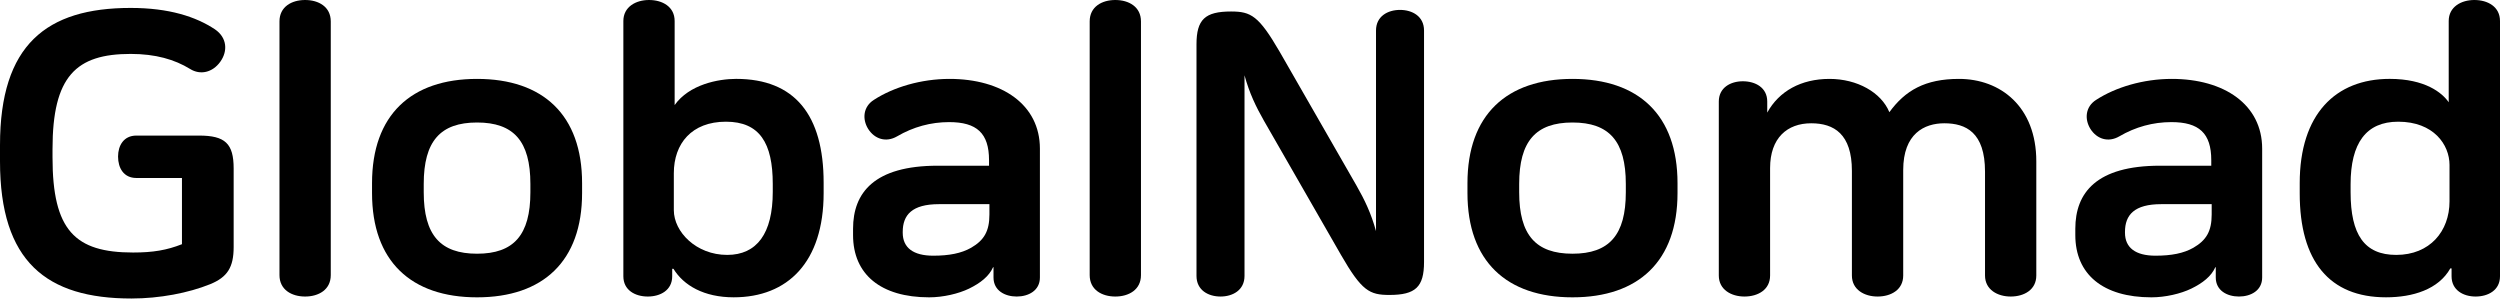
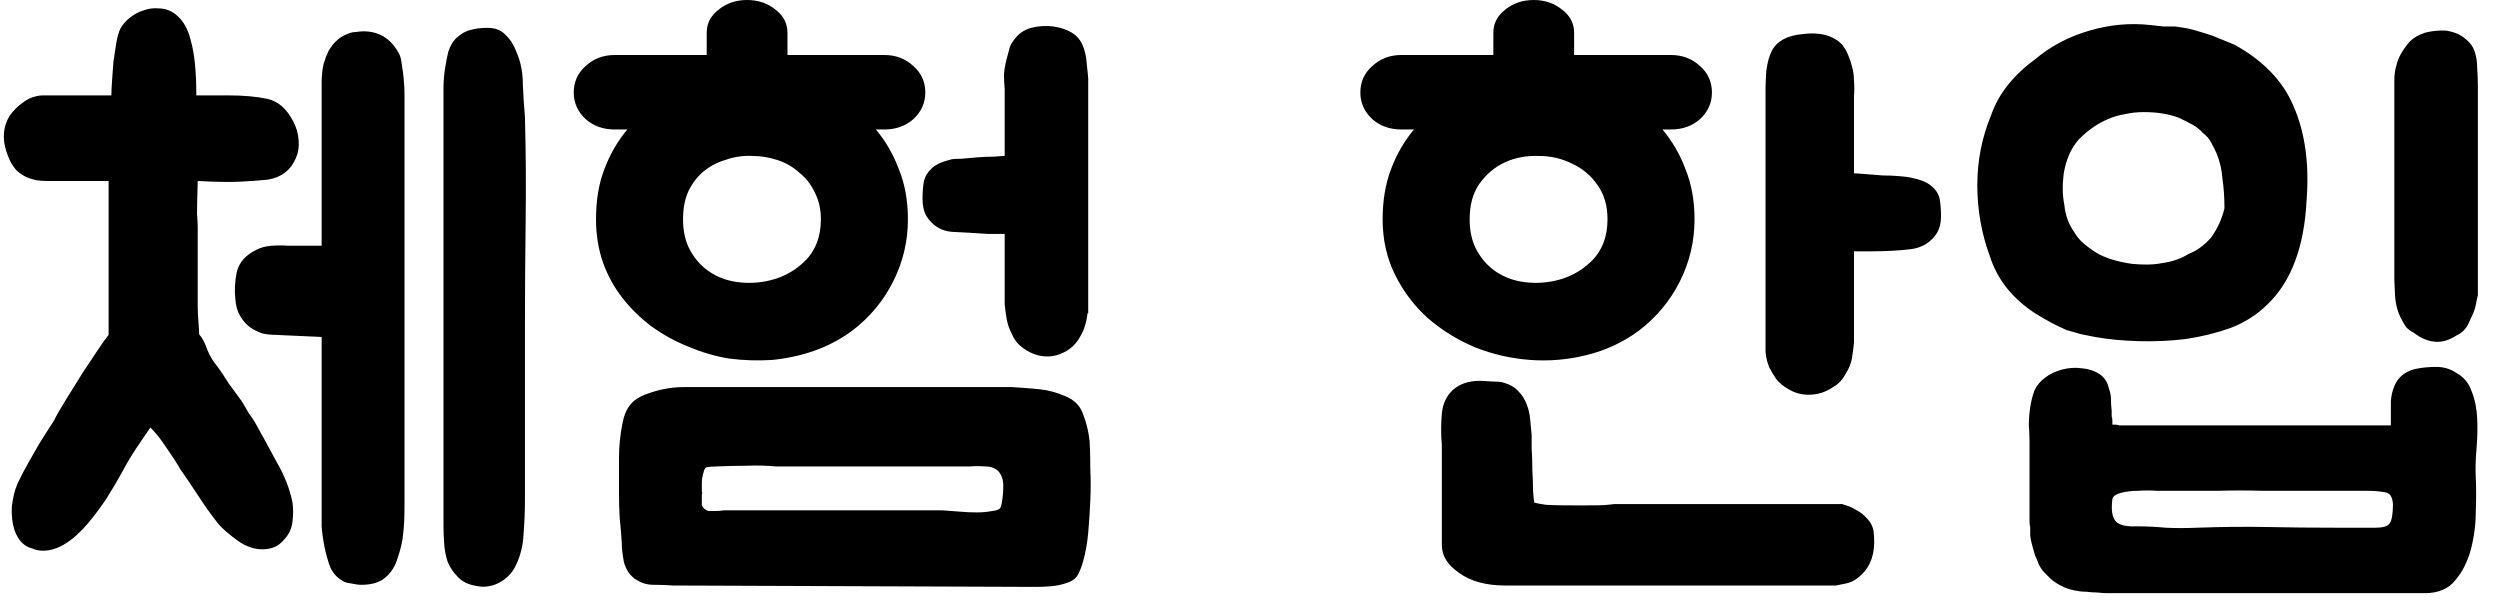
- <svg xmlns="http://www.w3.org/2000/svg" viewBox="0 0 134 16" fill="none">
-   <path d="M128.545 6.523C126.822 6.523 125.992 7.671 125.992 9.88V10.305C125.992 12.579 126.734 13.663 128.436 13.663C130.247 13.663 131.294 12.388 131.294 10.794V8.839C131.294 7.756 130.443 6.523 128.545 6.523ZM132.625 0C133.345 0 134 0.361 134 1.126V14.81C134 15.554 133.367 15.894 132.691 15.894C132.036 15.894 131.404 15.554 131.404 14.81V14.385H131.338C130.705 15.511 129.331 15.936 127.891 15.936C124.858 15.936 123.265 14.003 123.265 10.369V9.817C123.265 6.12 125.185 4.228 128.087 4.228C129.985 4.228 130.902 4.972 131.251 5.482V1.126C131.251 0.361 131.927 0 132.625 0Z" fill="currentColor" />
-   <path d="M115.841 10.943C114.401 10.943 113.899 11.517 113.899 12.431V12.473C113.899 13.28 114.466 13.705 115.535 13.705C116.386 13.705 117.041 13.578 117.564 13.28C118.263 12.877 118.546 12.388 118.546 11.496V10.943H115.841ZM116.408 4.229C119.223 4.229 121.252 5.61 121.252 7.968V14.874C121.252 15.575 120.641 15.894 120.008 15.894C119.375 15.894 118.765 15.575 118.765 14.874V14.322H118.743C118.525 14.81 118.066 15.171 117.455 15.469C116.888 15.745 116.059 15.937 115.317 15.937C112.721 15.937 111.237 14.704 111.237 12.601V12.261C111.237 10.327 112.371 8.882 115.775 8.882H118.524V8.585C118.524 7.14 117.87 6.545 116.386 6.545C115.404 6.545 114.466 6.8 113.593 7.31C113.004 7.65 112.393 7.458 112.044 6.906C111.717 6.375 111.782 5.716 112.35 5.355C113.397 4.675 114.881 4.229 116.408 4.229Z" fill="currentColor" />
-   <path d="M98.062 4.229C99.546 4.229 100.833 4.951 101.27 6.013C102.121 4.845 103.19 4.229 105.001 4.229C107.226 4.229 109.146 5.716 109.146 8.648V14.768C109.146 15.533 108.492 15.894 107.772 15.894C107.074 15.894 106.397 15.533 106.397 14.768V9.201C106.397 7.097 105.372 6.608 104.215 6.608C103.146 6.608 102.012 7.161 102.012 9.116V14.768C102.012 15.533 101.357 15.894 100.637 15.894C99.939 15.894 99.262 15.533 99.262 14.768V9.158C99.262 7.182 98.302 6.608 97.081 6.608C95.793 6.608 94.877 7.395 94.877 9.01V14.768C94.877 15.533 94.222 15.894 93.502 15.894C92.804 15.894 92.128 15.533 92.128 14.768V5.44C92.128 4.696 92.76 4.356 93.415 4.356C94.091 4.356 94.724 4.696 94.724 5.44V6.035C95.357 4.887 96.535 4.229 98.062 4.229Z" fill="currentColor" />
-   <path d="M84.286 4.229C87.821 4.229 89.915 6.162 89.915 9.817V10.348C89.915 14.003 87.821 15.937 84.286 15.937C80.751 15.937 78.656 14.003 78.656 10.348V9.817C78.656 6.162 80.751 4.229 84.286 4.229ZM84.286 6.566C82.322 6.566 81.428 7.565 81.428 9.859V10.306C81.428 12.601 82.322 13.599 84.286 13.599C86.25 13.599 87.144 12.601 87.144 10.306V9.859C87.144 7.565 86.25 6.566 84.286 6.566Z" fill="currentColor" />
-   <path d="M75.041 0.531C75.696 0.531 76.328 0.871 76.328 1.636V14.045C76.328 15.384 75.87 15.809 74.474 15.809C73.405 15.809 72.99 15.596 71.877 13.663L67.753 6.481C67.317 5.716 66.968 4.993 66.706 4.037V14.789C66.706 15.554 66.073 15.894 65.419 15.894C64.764 15.894 64.132 15.554 64.132 14.789V2.38C64.132 1.041 64.59 0.616 65.986 0.616C67.055 0.616 67.47 0.85 68.583 2.762L72.706 9.944C73.143 10.709 73.492 11.432 73.754 12.388V1.636C73.754 0.871 74.386 0.531 75.041 0.531Z" fill="currentColor" />
-   <path d="M59.781 0C60.501 0 61.156 0.361 61.156 1.147V14.746C61.156 15.533 60.501 15.894 59.781 15.894C59.061 15.894 58.407 15.533 58.407 14.746V1.147C58.407 0.361 59.061 0 59.781 0Z" fill="currentColor" />
-   <path d="M50.328 10.943C48.888 10.943 48.386 11.517 48.386 12.431V12.473C48.386 13.28 48.953 13.705 50.023 13.705C50.873 13.705 51.528 13.578 52.052 13.28C52.75 12.877 53.033 12.388 53.033 11.496V10.943H50.328ZM50.895 4.229C53.71 4.229 55.739 5.61 55.739 7.968V14.874C55.739 15.575 55.128 15.894 54.495 15.894C53.863 15.894 53.252 15.575 53.252 14.874V14.322H53.23C53.012 14.81 52.553 15.171 51.943 15.469C51.375 15.745 50.546 15.937 49.804 15.937C47.208 15.937 45.724 14.704 45.724 12.601V12.261C45.724 10.327 46.859 8.882 50.263 8.882H53.012V8.585C53.012 7.14 52.357 6.545 50.873 6.545C49.892 6.545 48.953 6.8 48.081 7.31C47.492 7.65 46.881 7.458 46.531 6.906C46.204 6.375 46.27 5.716 46.837 5.355C47.884 4.675 49.368 4.229 50.895 4.229Z" fill="currentColor" />
-   <path d="M34.787 0C35.507 0 36.161 0.361 36.161 1.126V5.631C36.947 4.526 38.496 4.228 39.456 4.228C42.598 4.228 44.147 6.162 44.147 9.795V10.348C44.147 14.045 42.227 15.936 39.325 15.936C37.732 15.936 36.641 15.299 36.096 14.406H36.03V14.81C36.03 15.554 35.398 15.894 34.721 15.894C34.045 15.894 33.412 15.554 33.412 14.81V1.126C33.412 0.361 34.088 0 34.787 0ZM38.91 6.523C37.078 6.523 36.117 7.692 36.117 9.286V11.262C36.117 12.43 37.318 13.663 38.976 13.663C40.569 13.663 41.42 12.515 41.42 10.284V9.859C41.42 7.671 40.721 6.523 38.91 6.523Z" fill="currentColor" />
-   <path d="M25.57 4.229C29.105 4.229 31.2 6.162 31.2 9.817V10.348C31.2 14.003 29.105 15.937 25.57 15.937C22.036 15.937 19.941 14.003 19.941 10.348V9.817C19.941 6.162 22.036 4.229 25.57 4.229ZM25.57 6.566C23.607 6.566 22.712 7.565 22.712 9.859V10.306C22.712 12.601 23.607 13.599 25.57 13.599C27.534 13.599 28.429 12.601 28.429 10.306V9.859C28.429 7.565 27.534 6.566 25.57 6.566Z" fill="currentColor" />
-   <path d="M16.355 0C17.075 0 17.729 0.361 17.729 1.147V14.746C17.729 15.533 17.075 15.894 16.355 15.894C15.634 15.894 14.98 15.533 14.98 14.746V1.147C14.98 0.361 15.634 0 16.355 0Z" fill="currentColor" />
-   <path d="M7.004 0.425C9.055 0.425 10.495 0.892 11.521 1.572C12.175 2.019 12.219 2.741 11.804 3.315C11.39 3.888 10.735 4.037 10.19 3.697C9.36 3.187 8.335 2.89 7.004 2.89C4.08 2.89 2.815 4.08 2.815 7.989V8.436C2.815 12.345 4.015 13.535 7.135 13.535C8.204 13.535 8.946 13.408 9.753 13.089V9.54H7.309C6.633 9.54 6.328 9.009 6.328 8.393C6.328 7.798 6.633 7.267 7.309 7.267H10.67C12.066 7.267 12.524 7.692 12.524 9.031V13.238C12.524 14.321 12.197 14.853 11.259 15.235C10.102 15.703 8.553 16 7.048 16C2.487 16 0 14.024 0 8.648V7.777C0 2.401 2.487 0.425 7.004 0.425Z" fill="currentColor" />
+ <svg xmlns="http://www.w3.org/2000/svg" viewBox="0 0 79 19" fill="none">
+   <path d="M8.712 10.582C8.58 10.582 8.441 10.568 8.294 10.538C8.162 10.494 8.03 10.428 7.898 10.34C7.781 10.252 7.678 10.135 7.59 9.988C7.502 9.842 7.451 9.658 7.436 9.438C7.407 9.174 7.422 8.896 7.48 8.602C7.554 8.294 7.759 8.06 8.096 7.898C8.228 7.825 8.39 7.781 8.58 7.766C8.786 7.752 8.962 7.752 9.108 7.766H10.164V3.168C10.164 2.978 10.164 2.787 10.164 2.596C10.164 2.391 10.186 2.193 10.23 2.002C10.26 1.929 10.282 1.863 10.296 1.804C10.326 1.746 10.355 1.68 10.384 1.606C10.472 1.46 10.56 1.35 10.648 1.276C10.736 1.188 10.861 1.115 11.022 1.056C11.096 1.027 11.169 1.012 11.242 1.012C11.33 0.998 11.411 0.99 11.484 0.99C11.968 0.99 12.335 1.21 12.584 1.65C12.643 1.738 12.68 1.863 12.694 2.024C12.724 2.186 12.746 2.354 12.76 2.53C12.775 2.692 12.782 2.838 12.782 2.97C12.782 3.088 12.782 3.161 12.782 3.19V13.596V15.994C12.782 16.361 12.768 16.654 12.738 16.874C12.724 17.094 12.658 17.373 12.54 17.71C12.467 17.93 12.342 18.113 12.166 18.26C11.99 18.407 11.741 18.48 11.418 18.48C11.33 18.48 11.22 18.465 11.088 18.436C10.956 18.422 10.854 18.385 10.78 18.326C10.634 18.238 10.516 18.099 10.428 17.908C10.355 17.703 10.296 17.49 10.252 17.27C10.208 17.05 10.179 16.837 10.164 16.632C10.164 16.427 10.164 16.265 10.164 16.148V10.648L8.712 10.582ZM16.588 3.696C16.618 4.811 16.625 5.926 16.61 7.04C16.596 8.155 16.588 9.233 16.588 10.274V15.774C16.588 16.155 16.574 16.522 16.544 16.874C16.53 17.226 16.449 17.556 16.302 17.864C16.214 18.055 16.075 18.216 15.884 18.348C15.723 18.451 15.576 18.509 15.444 18.524C15.327 18.553 15.173 18.546 14.982 18.502C14.762 18.458 14.586 18.363 14.454 18.216C14.322 18.084 14.22 17.93 14.146 17.754C14.088 17.578 14.051 17.387 14.036 17.182C14.022 16.977 14.014 16.779 14.014 16.588V3.366C14.014 3.205 14.014 3.022 14.014 2.816C14.014 2.596 14.029 2.391 14.058 2.2C14.088 1.995 14.124 1.804 14.168 1.628C14.227 1.452 14.308 1.313 14.41 1.21C14.572 1.064 14.726 0.976 14.872 0.946C15.019 0.902 15.195 0.88 15.4 0.88C15.65 0.88 15.84 0.954 15.972 1.1C16.119 1.232 16.236 1.416 16.324 1.65C16.456 1.958 16.522 2.296 16.522 2.662C16.537 3.029 16.559 3.374 16.588 3.696ZM7.194 3.014C7.693 3.014 8.111 3.051 8.448 3.124C8.786 3.198 9.057 3.432 9.262 3.828C9.365 4.019 9.424 4.224 9.438 4.444C9.453 4.65 9.424 4.833 9.35 4.994C9.189 5.376 8.896 5.603 8.47 5.676C8.177 5.706 7.876 5.728 7.568 5.742C7.275 5.757 6.835 5.75 6.248 5.72C6.234 6.19 6.226 6.534 6.226 6.754C6.241 6.96 6.248 7.099 6.248 7.172V9.702C6.248 9.82 6.256 9.974 6.27 10.164C6.285 10.34 6.292 10.472 6.292 10.56C6.395 10.678 6.483 10.846 6.556 11.066C6.644 11.271 6.747 11.44 6.864 11.572C6.982 11.733 7.099 11.909 7.216 12.1C7.348 12.276 7.488 12.467 7.634 12.672C7.708 12.79 7.781 12.914 7.854 13.046C7.942 13.164 8.016 13.274 8.074 13.376C8.28 13.743 8.5 14.146 8.734 14.586C8.984 15.011 9.152 15.437 9.24 15.862C9.27 16.053 9.27 16.265 9.24 16.5C9.211 16.72 9.123 16.904 8.976 17.05C8.815 17.256 8.588 17.358 8.294 17.358C8.03 17.358 7.774 17.27 7.524 17.094C7.275 16.918 7.07 16.742 6.908 16.566C6.688 16.288 6.483 16.002 6.292 15.708C6.102 15.415 5.904 15.121 5.698 14.828C5.581 14.623 5.434 14.396 5.258 14.146C5.097 13.897 4.928 13.684 4.752 13.508C4.606 13.728 4.452 13.956 4.29 14.19C4.144 14.41 4.004 14.645 3.872 14.894C3.711 15.188 3.542 15.473 3.366 15.752C3.19 16.016 3 16.273 2.794 16.522C2.296 17.109 1.819 17.402 1.364 17.402C1.232 17.402 1.122 17.38 1.034 17.336C0.77 17.277 0.58 17.087 0.462 16.764C0.389 16.544 0.36 16.295 0.374 16.016C0.404 15.738 0.462 15.495 0.55 15.29C0.653 15.07 0.763 14.857 0.88 14.652C0.998 14.447 1.115 14.242 1.232 14.036C1.306 13.919 1.379 13.802 1.452 13.684C1.54 13.552 1.621 13.428 1.694 13.31C1.797 13.105 1.936 12.863 2.112 12.584C2.288 12.306 2.457 12.034 2.618 11.77C2.794 11.506 2.956 11.264 3.102 11.044C3.249 10.824 3.359 10.67 3.432 10.582V5.72H2.596C2.156 5.72 1.812 5.72 1.562 5.72C1.328 5.72 1.166 5.706 1.078 5.676C0.873 5.632 0.69 5.537 0.528 5.39C0.382 5.229 0.272 5.024 0.198 4.774C0.066 4.364 0.103 3.99 0.308 3.652C0.426 3.491 0.558 3.359 0.704 3.256C0.851 3.139 1.005 3.066 1.166 3.036C1.225 3.022 1.291 3.014 1.364 3.014C1.452 3.014 1.533 3.014 1.606 3.014H3.52C3.52 2.882 3.528 2.721 3.542 2.53C3.557 2.325 3.572 2.127 3.586 1.936C3.616 1.731 3.645 1.54 3.674 1.364C3.704 1.174 3.748 1.02 3.806 0.902C3.88 0.77 3.982 0.653 4.114 0.55C4.246 0.448 4.386 0.374 4.532 0.33C4.694 0.272 4.848 0.25 4.994 0.264C5.156 0.264 5.302 0.301 5.434 0.374C5.728 0.55 5.926 0.851 6.028 1.276C6.146 1.687 6.204 2.266 6.204 3.014H7.194ZM20.088 18.304C20.073 18.304 20.051 18.29 20.022 18.26C19.875 18.143 19.773 17.974 19.714 17.754C19.67 17.52 19.648 17.322 19.648 17.16C19.633 16.896 19.611 16.632 19.582 16.368C19.567 16.104 19.56 15.848 19.56 15.598C19.56 15.217 19.56 14.843 19.56 14.476C19.56 14.11 19.597 13.743 19.67 13.376C19.714 13.142 19.787 12.958 19.89 12.826C19.993 12.68 20.154 12.562 20.374 12.474C20.785 12.313 21.195 12.232 21.606 12.232H31.968C32.247 12.247 32.533 12.269 32.826 12.298C33.119 12.328 33.398 12.401 33.662 12.518C33.955 12.636 34.146 12.834 34.234 13.112C34.337 13.376 34.403 13.655 34.432 13.948C34.447 14.197 34.454 14.491 34.454 14.828C34.469 15.151 34.469 15.481 34.454 15.818C34.439 16.155 34.417 16.493 34.388 16.83C34.359 17.153 34.307 17.446 34.234 17.71C34.19 17.872 34.139 18.011 34.08 18.128C34.021 18.26 33.904 18.355 33.728 18.414C33.567 18.473 33.398 18.509 33.222 18.524C33.061 18.539 32.899 18.546 32.738 18.546L21.276 18.502C21.085 18.488 20.88 18.48 20.66 18.48C20.44 18.48 20.249 18.422 20.088 18.304ZM28.69 6.93C28.69 7.62 28.536 8.272 28.228 8.888C27.92 9.504 27.487 10.025 26.93 10.45C26.549 10.729 26.145 10.941 25.72 11.088C25.295 11.235 24.855 11.33 24.4 11.374C23.945 11.403 23.491 11.389 23.036 11.33C22.596 11.257 22.171 11.132 21.76 10.956C21.349 10.795 20.961 10.582 20.594 10.318C20.242 10.054 19.934 9.754 19.67 9.416C19.406 9.079 19.201 8.705 19.054 8.294C18.907 7.869 18.834 7.414 18.834 6.93C18.834 6.329 18.922 5.801 19.098 5.346C19.274 4.877 19.516 4.459 19.824 4.092H19.428C19.061 4.092 18.753 3.982 18.504 3.762C18.255 3.528 18.13 3.249 18.13 2.926C18.13 2.589 18.255 2.31 18.504 2.09C18.753 1.856 19.061 1.738 19.428 1.738H22.332V1.034C22.332 0.741 22.457 0.499 22.706 0.308C22.955 0.103 23.256 0 23.608 0C23.96 0 24.261 0.103 24.51 0.308C24.759 0.499 24.884 0.741 24.884 1.034V1.738H27.942C28.309 1.738 28.617 1.856 28.866 2.09C29.115 2.31 29.24 2.589 29.24 2.926C29.24 3.249 29.115 3.528 28.866 3.762C28.617 3.982 28.309 4.092 27.942 4.092H27.678C27.986 4.459 28.228 4.877 28.404 5.346C28.595 5.816 28.69 6.344 28.69 6.93ZM31.22 7.392C30.795 7.363 30.413 7.341 30.076 7.326C29.739 7.297 29.475 7.136 29.284 6.842C29.196 6.696 29.152 6.512 29.152 6.292C29.152 6.072 29.167 5.882 29.196 5.72C29.24 5.559 29.321 5.427 29.438 5.324C29.555 5.207 29.761 5.112 30.054 5.038C30.113 5.024 30.223 5.016 30.384 5.016C30.545 5.002 30.714 4.987 30.89 4.972C31.081 4.958 31.257 4.95 31.418 4.95C31.579 4.936 31.689 4.928 31.748 4.928V2.816C31.733 2.655 31.726 2.494 31.726 2.332C31.741 2.171 31.77 2.01 31.814 1.848C31.843 1.731 31.873 1.621 31.902 1.518C31.931 1.416 31.997 1.306 32.1 1.188C32.217 1.042 32.379 0.939 32.584 0.88C32.804 0.822 33.039 0.807 33.288 0.836C33.757 0.91 34.058 1.093 34.19 1.386C34.278 1.562 34.329 1.782 34.344 2.046C34.373 2.296 34.388 2.45 34.388 2.508V9.9H34.366C34.366 9.915 34.359 9.966 34.344 10.054C34.329 10.142 34.3 10.252 34.256 10.384C34.212 10.502 34.146 10.626 34.058 10.758C33.97 10.89 33.853 11 33.706 11.088C33.501 11.206 33.295 11.264 33.09 11.264C32.841 11.264 32.599 11.184 32.364 11.022C32.188 10.905 32.063 10.758 31.99 10.582C31.902 10.421 31.843 10.259 31.814 10.098C31.785 9.937 31.763 9.776 31.748 9.614V7.392H31.22ZM24.202 8.888C24.671 8.8 25.075 8.595 25.412 8.272C25.764 7.935 25.94 7.488 25.94 6.93C25.94 6.608 25.874 6.322 25.742 6.072C25.625 5.823 25.463 5.618 25.258 5.456C25.067 5.28 24.84 5.148 24.576 5.06C24.312 4.972 24.048 4.928 23.784 4.928C23.505 4.914 23.234 4.95 22.97 5.038C22.706 5.112 22.471 5.229 22.266 5.39C22.061 5.552 21.892 5.764 21.76 6.028C21.643 6.278 21.584 6.578 21.584 6.93C21.584 7.326 21.665 7.664 21.826 7.942C21.987 8.221 22.193 8.441 22.442 8.602C22.691 8.764 22.97 8.866 23.278 8.91C23.586 8.954 23.894 8.947 24.202 8.888ZM22.178 15.73C22.178 15.803 22.178 15.877 22.178 15.95C22.193 16.009 22.222 16.053 22.266 16.082C22.295 16.111 22.339 16.134 22.398 16.148C22.471 16.148 22.545 16.148 22.618 16.148C22.691 16.148 22.779 16.141 22.882 16.126H29.768C29.973 16.141 30.171 16.155 30.362 16.17C30.523 16.185 30.692 16.192 30.868 16.192C31.044 16.192 31.205 16.177 31.352 16.148C31.499 16.134 31.587 16.097 31.616 16.038C31.645 15.965 31.667 15.862 31.682 15.73C31.697 15.613 31.704 15.481 31.704 15.334C31.704 15.173 31.66 15.034 31.572 14.916C31.469 14.799 31.323 14.74 31.132 14.74C30.956 14.726 30.795 14.726 30.648 14.74H24.532C24.209 14.711 23.894 14.704 23.586 14.718C23.278 14.718 22.963 14.726 22.64 14.74C22.523 14.74 22.427 14.748 22.354 14.762C22.295 14.762 22.251 14.828 22.222 14.96C22.193 15.063 22.178 15.165 22.178 15.268C22.178 15.356 22.178 15.444 22.178 15.532C22.193 15.562 22.193 15.591 22.178 15.62C22.178 15.649 22.178 15.686 22.178 15.73ZM53.547 6.93C53.547 7.62 53.394 8.272 53.086 8.888C52.778 9.504 52.345 10.025 51.788 10.45C51.289 10.817 50.739 11.073 50.138 11.22C49.551 11.367 48.957 11.418 48.355 11.374C47.754 11.33 47.175 11.198 46.617 10.978C46.06 10.743 45.562 10.435 45.121 10.054C44.696 9.673 44.352 9.218 44.087 8.69C43.824 8.162 43.691 7.576 43.691 6.93C43.691 6.344 43.779 5.816 43.956 5.346C44.132 4.877 44.373 4.459 44.681 4.092H44.285C43.919 4.092 43.611 3.982 43.361 3.762C43.112 3.528 42.987 3.249 42.987 2.926C42.987 2.589 43.112 2.31 43.361 2.09C43.611 1.856 43.919 1.738 44.285 1.738H47.19V1.034C47.19 0.741 47.314 0.499 47.563 0.308C47.813 0.103 48.114 0 48.465 0C48.818 0 49.118 0.103 49.367 0.308C49.617 0.499 49.742 0.741 49.742 1.034V1.738H52.8C53.166 1.738 53.474 1.856 53.724 2.09C53.973 2.31 54.097 2.589 54.097 2.926C54.097 3.249 53.973 3.528 53.724 3.762C53.474 3.982 53.166 4.092 52.8 4.092H52.535C52.843 4.459 53.086 4.877 53.261 5.346C53.452 5.816 53.547 6.344 53.547 6.93ZM47.563 18.502C46.962 18.502 46.478 18.37 46.111 18.106C45.745 17.857 45.562 17.564 45.562 17.226V14.058C45.532 13.736 45.532 13.405 45.562 13.068C45.591 12.76 45.708 12.511 45.913 12.32C46.133 12.13 46.412 12.034 46.749 12.034C46.823 12.034 46.955 12.041 47.145 12.056C47.336 12.056 47.468 12.071 47.541 12.1C47.732 12.159 47.879 12.247 47.981 12.364C48.099 12.482 48.187 12.621 48.245 12.782C48.304 12.929 48.341 13.09 48.355 13.266C48.37 13.428 48.385 13.589 48.4 13.75C48.4 13.809 48.4 13.948 48.4 14.168C48.414 14.373 48.422 14.601 48.422 14.85C48.436 15.085 48.444 15.305 48.444 15.51C48.458 15.716 48.473 15.84 48.487 15.884C48.532 15.899 48.649 15.921 48.84 15.95C49.045 15.965 49.419 15.972 49.962 15.972C50.431 15.972 50.717 15.965 50.819 15.95C50.937 15.935 51.003 15.928 51.017 15.928H58.212C58.212 15.928 58.255 15.943 58.343 15.972C58.446 16.002 58.556 16.053 58.673 16.126C58.791 16.185 58.901 16.273 59.004 16.39C59.106 16.493 59.172 16.617 59.202 16.764C59.275 17.322 59.179 17.754 58.916 18.062C58.739 18.267 58.549 18.392 58.343 18.436C58.138 18.48 58.028 18.502 58.014 18.502H47.563ZM58.586 7.942V10.824C58.571 10.986 58.549 11.154 58.52 11.33C58.49 11.492 58.424 11.653 58.322 11.814C58.219 12.005 58.087 12.144 57.925 12.232C57.691 12.393 57.434 12.474 57.156 12.474C56.921 12.474 56.708 12.415 56.517 12.298C56.356 12.21 56.224 12.1 56.121 11.968C56.033 11.836 55.96 11.711 55.901 11.594C55.858 11.477 55.828 11.374 55.813 11.286C55.799 11.184 55.791 11.132 55.791 11.132V2.75C55.791 2.677 55.799 2.516 55.813 2.266C55.843 2.002 55.901 1.782 55.989 1.606C56.151 1.298 56.474 1.122 56.958 1.078C57.5 1.005 57.918 1.115 58.212 1.408C58.3 1.526 58.365 1.643 58.41 1.76C58.453 1.863 58.49 1.973 58.52 2.09C58.563 2.237 58.586 2.391 58.586 2.552C58.6 2.714 58.6 2.875 58.586 3.036V5.478C58.644 5.478 58.761 5.486 58.938 5.5C59.114 5.515 59.297 5.53 59.487 5.544C59.678 5.544 59.854 5.552 60.016 5.566C60.191 5.581 60.309 5.596 60.367 5.61C60.675 5.669 60.895 5.757 61.028 5.874C61.16 5.977 61.248 6.109 61.291 6.27C61.321 6.432 61.336 6.622 61.336 6.842C61.336 7.048 61.291 7.224 61.203 7.37C61.013 7.664 60.734 7.832 60.367 7.876C60.001 7.92 59.583 7.942 59.114 7.942H58.586ZM49.059 8.888C49.529 8.8 49.932 8.595 50.27 8.272C50.621 7.935 50.797 7.488 50.797 6.93C50.797 6.49 50.688 6.124 50.468 5.83C50.262 5.537 49.998 5.317 49.675 5.17C49.353 5.009 49.001 4.928 48.62 4.928C48.238 4.914 47.886 4.98 47.563 5.126C47.241 5.273 46.969 5.5 46.749 5.808C46.544 6.102 46.441 6.476 46.441 6.93C46.441 7.326 46.522 7.664 46.684 7.942C46.845 8.221 47.05 8.441 47.3 8.602C47.549 8.764 47.828 8.866 48.136 8.91C48.444 8.954 48.752 8.947 49.059 8.888ZM70.601 1.408C71.51 1.907 72.134 2.552 72.471 3.344C72.838 4.18 72.977 5.17 72.889 6.314C72.816 7.796 72.405 8.896 71.657 9.614C71.334 9.937 70.946 10.186 70.491 10.362C70.036 10.524 69.56 10.641 69.061 10.714C68.577 10.773 68.078 10.795 67.565 10.78C67.066 10.765 66.612 10.722 66.201 10.648C66.054 10.619 65.908 10.589 65.761 10.56C65.614 10.516 65.46 10.472 65.299 10.428C64.991 10.296 64.661 10.12 64.309 9.9C63.59 9.431 63.114 8.83 62.879 8.096C62.615 7.378 62.483 6.63 62.483 5.852C62.483 5.075 62.63 4.334 62.923 3.63C63.04 3.293 63.216 2.978 63.451 2.684C63.686 2.391 63.964 2.127 64.287 1.892C64.786 1.467 65.365 1.159 66.025 0.968C66.67 0.778 67.316 0.719 67.961 0.792C68.108 0.807 68.24 0.822 68.357 0.836C68.489 0.836 68.614 0.836 68.731 0.836C68.834 0.851 68.929 0.866 69.017 0.88C69.12 0.895 69.222 0.917 69.325 0.946C69.53 1.005 69.721 1.064 69.897 1.122C70.073 1.196 70.308 1.291 70.601 1.408ZM66.597 18.744C66.494 18.744 66.384 18.737 66.267 18.722C66.164 18.722 66.054 18.715 65.937 18.7C65.834 18.7 65.746 18.693 65.673 18.678C65.35 18.634 65.064 18.509 64.815 18.304C64.742 18.231 64.668 18.157 64.595 18.084C64.536 18.026 64.478 17.938 64.419 17.82C64.39 17.732 64.353 17.644 64.309 17.556C64.28 17.453 64.25 17.351 64.221 17.248C64.192 17.145 64.17 17.043 64.155 16.94C64.155 16.823 64.155 16.727 64.155 16.654C64.14 16.61 64.133 16.552 64.133 16.478V16.412V14.674V13.97C64.133 13.809 64.126 13.633 64.111 13.442C64.111 13.252 64.126 13.061 64.155 12.87C64.184 12.68 64.228 12.504 64.287 12.342C64.36 12.181 64.478 12.041 64.639 11.924C64.771 11.822 64.94 11.741 65.145 11.682C65.365 11.623 65.578 11.609 65.783 11.638C65.988 11.653 66.172 11.711 66.333 11.814C66.494 11.917 66.597 12.071 66.641 12.276C66.685 12.393 66.707 12.511 66.707 12.628C66.707 12.731 66.714 12.848 66.729 12.98C66.729 13.039 66.729 13.098 66.729 13.156C66.744 13.2 66.751 13.244 66.751 13.288V13.42H66.861C66.89 13.42 66.927 13.428 66.971 13.442C67.015 13.442 67.066 13.442 67.125 13.442H75.551V12.694C75.566 12.445 75.632 12.225 75.749 12.034C75.881 11.844 76.072 11.719 76.321 11.66C76.526 11.616 76.746 11.594 76.981 11.594C77.216 11.594 77.421 11.653 77.597 11.77C77.846 11.902 78.015 12.1 78.103 12.364C78.206 12.614 78.264 12.899 78.279 13.222C78.294 13.53 78.286 13.853 78.257 14.19C78.228 14.527 78.22 14.835 78.235 15.114C78.25 15.393 78.25 15.738 78.235 16.148C78.235 16.559 78.184 16.962 78.081 17.358C77.978 17.739 77.817 18.062 77.597 18.326C77.377 18.605 77.054 18.744 76.629 18.744H66.597ZM70.293 6.578C70.293 6.241 70.271 5.926 70.227 5.632C70.212 5.383 70.154 5.126 70.051 4.862C69.992 4.73 69.934 4.613 69.875 4.51C69.816 4.393 69.728 4.29 69.611 4.202C69.523 4.1 69.413 4.012 69.281 3.938C69.149 3.865 69.002 3.792 68.841 3.718C68.533 3.601 68.166 3.542 67.741 3.542C67.536 3.542 67.338 3.564 67.147 3.608C66.956 3.638 66.78 3.689 66.619 3.762C66.296 3.894 65.988 4.107 65.695 4.4C65.446 4.679 65.284 5.046 65.211 5.5C65.167 5.867 65.174 6.19 65.233 6.468C65.262 6.791 65.365 7.077 65.541 7.326C65.614 7.458 65.71 7.576 65.827 7.678C65.944 7.781 66.084 7.884 66.245 7.986C66.509 8.148 66.883 8.265 67.367 8.338C67.528 8.353 67.682 8.36 67.829 8.36C67.99 8.36 68.152 8.346 68.313 8.316C68.636 8.272 68.914 8.177 69.149 8.03C69.296 7.972 69.428 7.898 69.545 7.81C69.662 7.722 69.772 7.62 69.875 7.502C70.08 7.209 70.22 6.901 70.293 6.578ZM75.067 16.676C75.302 16.676 75.448 16.632 75.507 16.544C75.58 16.456 75.617 16.251 75.617 15.928C75.602 15.694 75.514 15.569 75.353 15.554C75.192 15.525 75.008 15.51 74.803 15.51H74.209H73.219H71.503C71.034 15.495 70.557 15.495 70.073 15.51C69.589 15.51 69.112 15.51 68.643 15.51C68.526 15.51 68.364 15.51 68.159 15.51C67.968 15.495 67.77 15.495 67.565 15.51C67.36 15.51 67.176 15.532 67.015 15.576C66.854 15.62 66.766 15.686 66.751 15.774C66.707 16.111 66.744 16.346 66.861 16.478C66.978 16.596 67.191 16.647 67.499 16.632C67.822 16.632 68.137 16.647 68.445 16.676C68.753 16.691 69.076 16.691 69.413 16.676C70.22 16.647 70.968 16.64 71.657 16.654C72.346 16.669 73.087 16.676 73.879 16.676H75.067ZM78.301 9.328C78.272 9.446 78.25 9.548 78.235 9.636C78.22 9.71 78.198 9.783 78.169 9.856C78.14 9.93 78.11 9.996 78.081 10.054C78.052 10.113 78.022 10.179 77.993 10.252C77.905 10.414 77.78 10.531 77.619 10.604C77.414 10.736 77.216 10.802 77.025 10.802C76.776 10.802 76.526 10.707 76.277 10.516C76.189 10.472 76.108 10.414 76.035 10.34C75.976 10.252 75.925 10.164 75.881 10.076C75.764 9.856 75.698 9.607 75.683 9.328C75.683 9.284 75.676 9.123 75.661 8.844C75.661 8.566 75.661 8.228 75.661 7.832C75.661 7.422 75.661 6.982 75.661 6.512C75.661 6.028 75.661 5.574 75.661 5.148C75.661 4.708 75.661 4.327 75.661 4.004C75.661 3.682 75.661 3.462 75.661 3.344V2.552C75.661 2.362 75.683 2.2 75.727 2.068C75.771 1.848 75.903 1.606 76.123 1.342C76.24 1.21 76.409 1.108 76.629 1.034C76.849 0.976 77.076 0.954 77.311 0.968C77.56 1.012 77.751 1.093 77.883 1.21C78.03 1.313 78.132 1.445 78.191 1.606C78.25 1.768 78.279 1.951 78.279 2.156C78.294 2.347 78.301 2.552 78.301 2.772V9.328Z" fill="currentColor" />
</svg>
